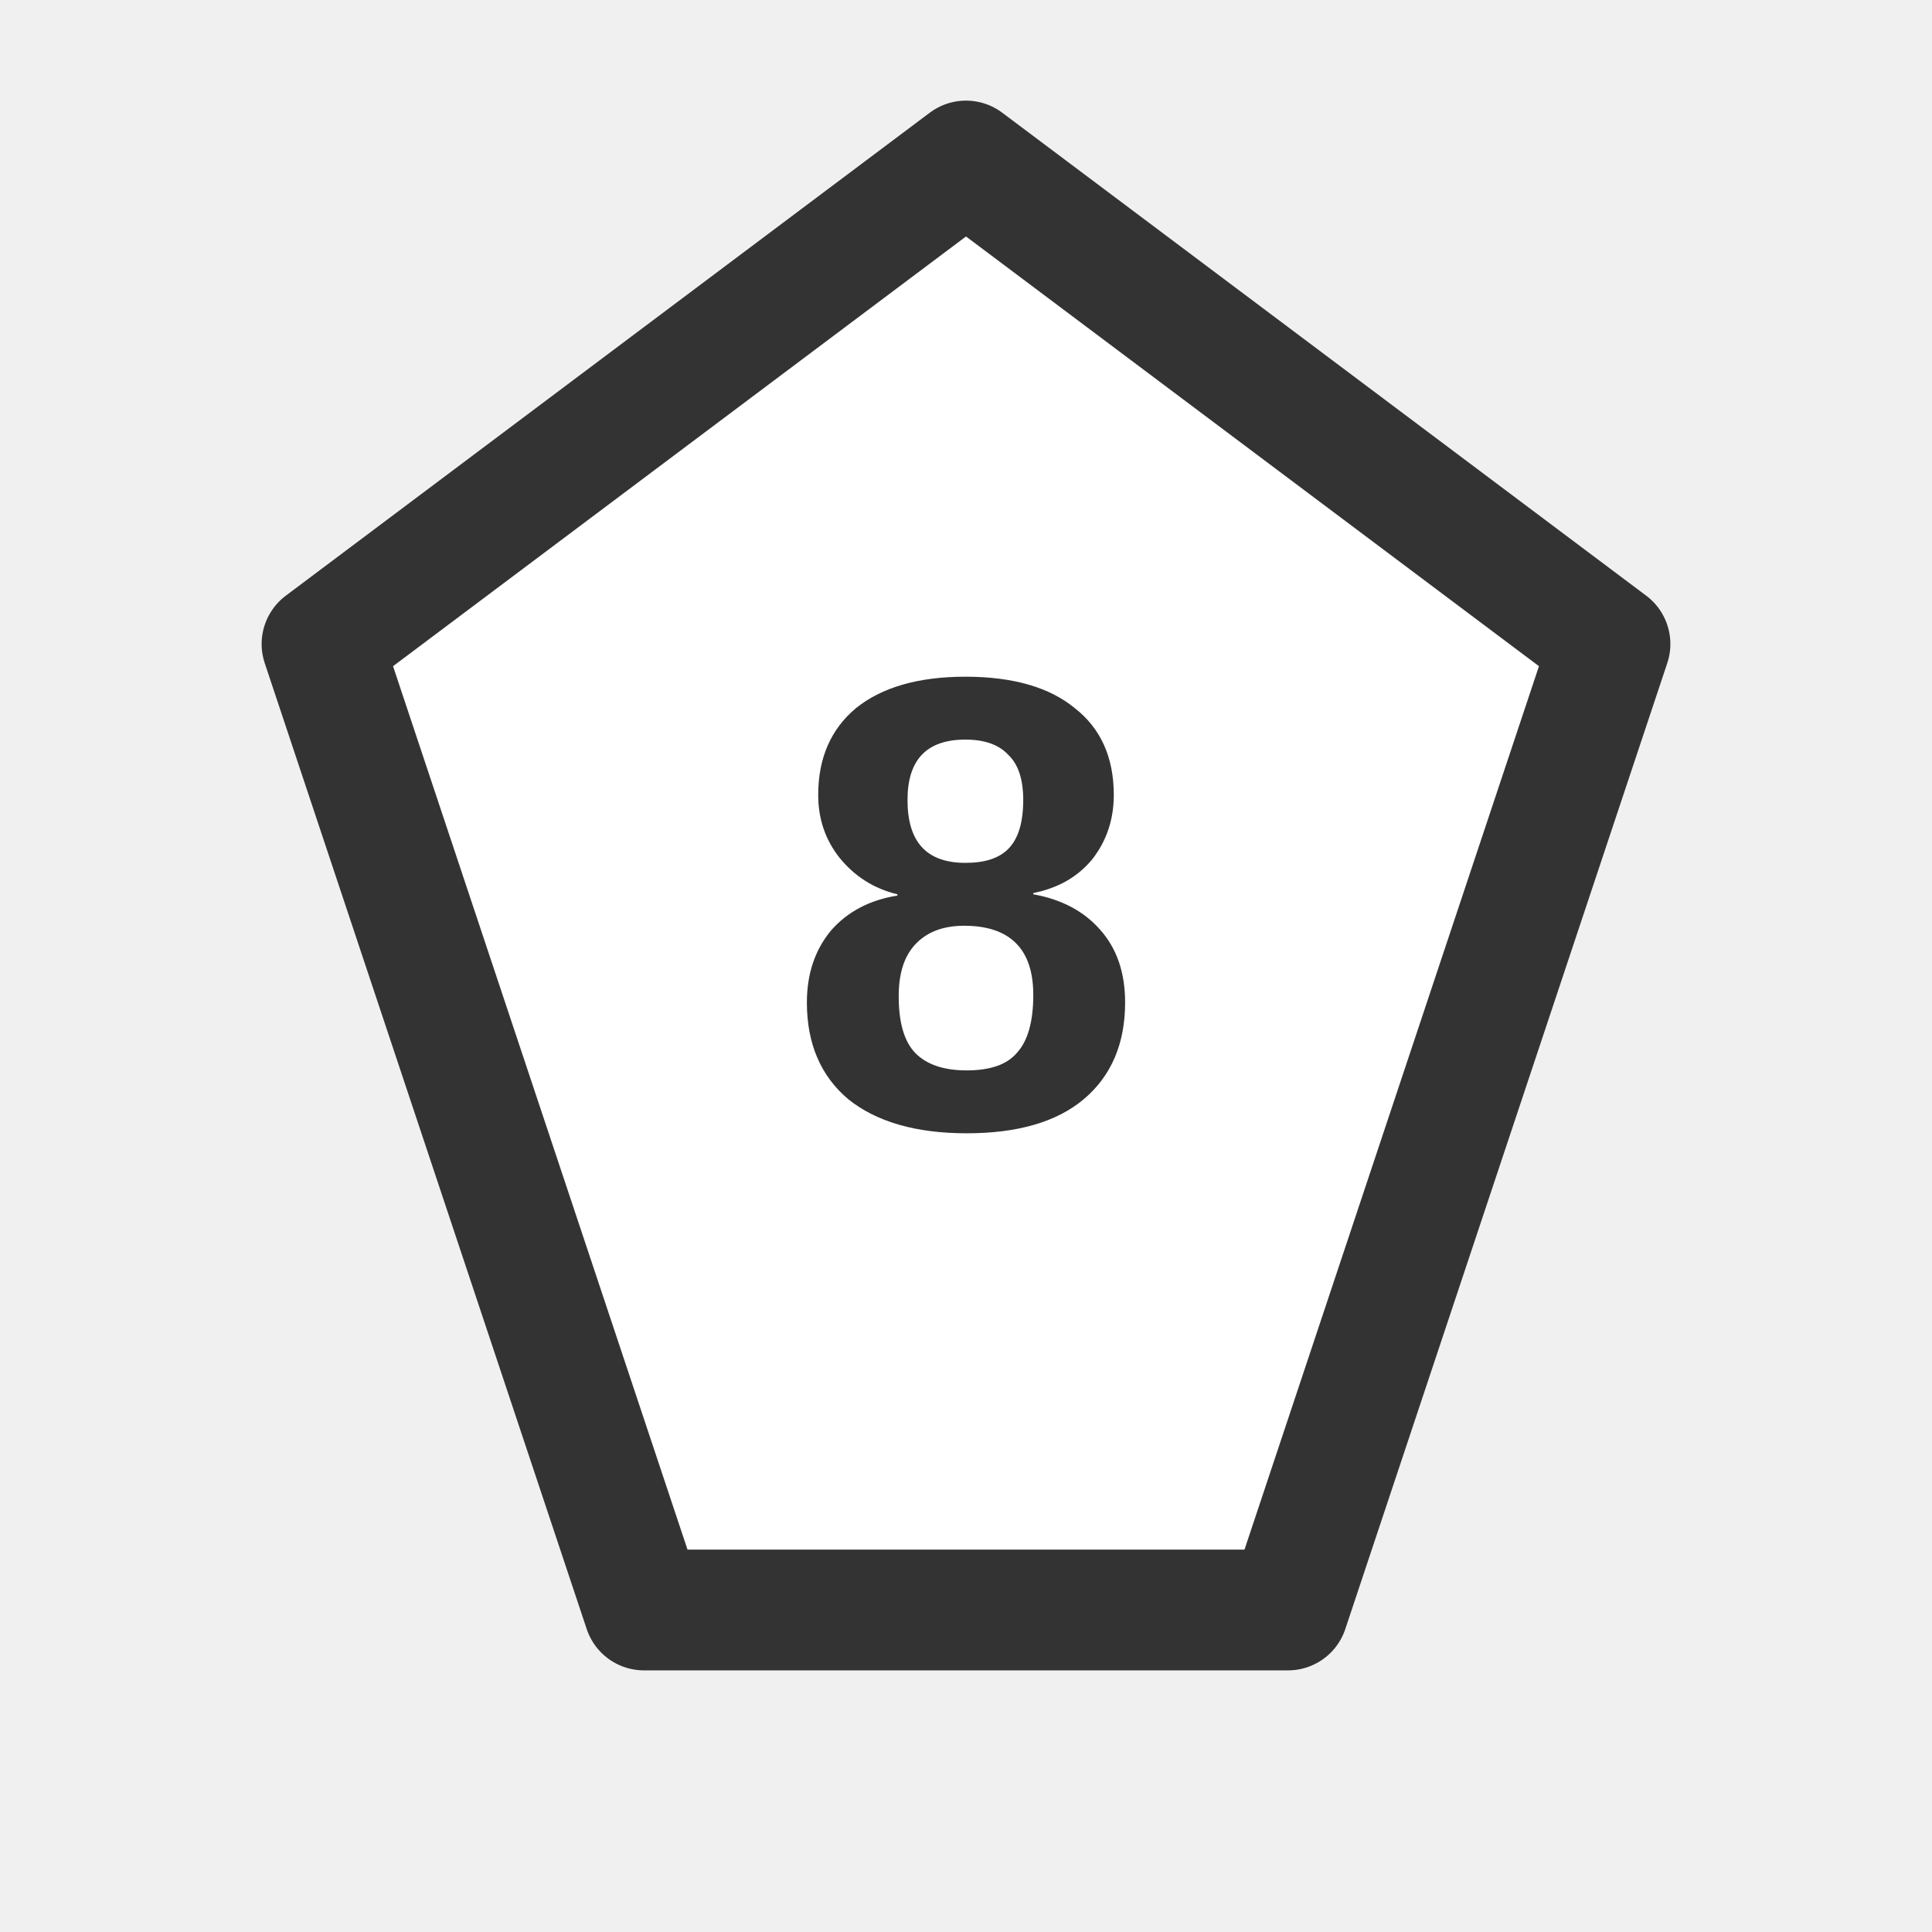
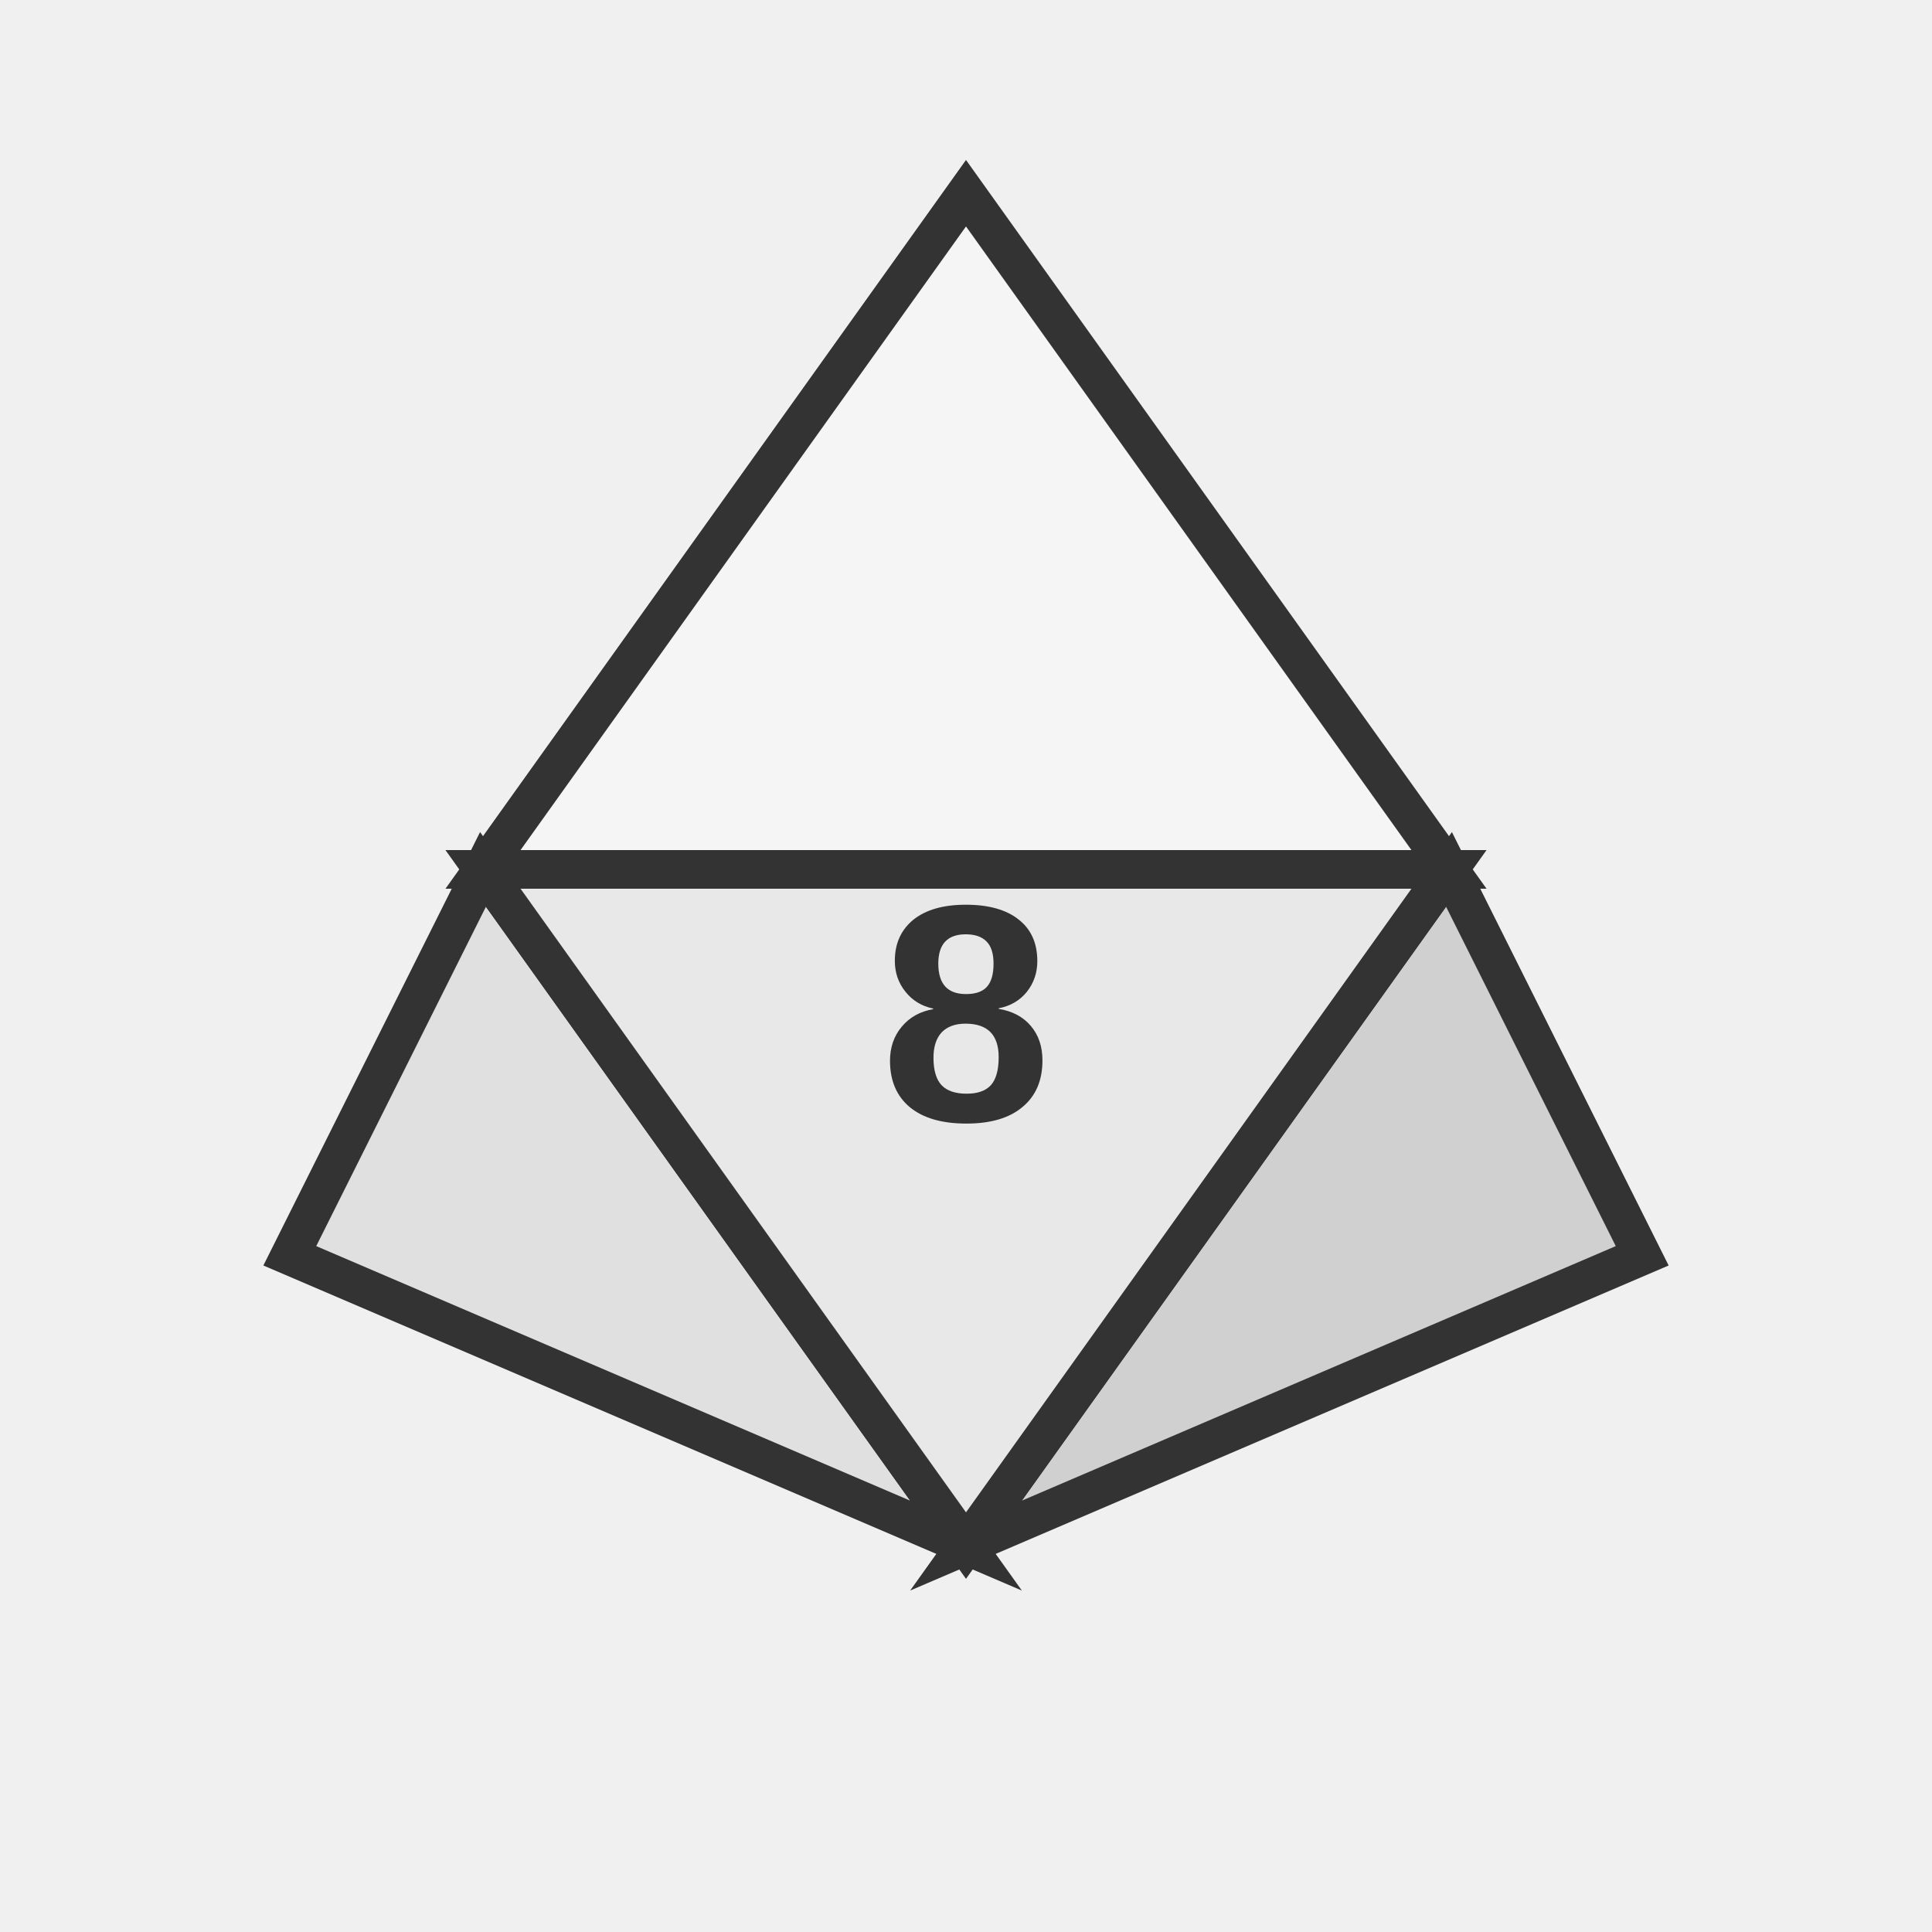
- <svg xmlns="http://www.w3.org/2000/svg" viewBox="0 0 24 24" width="24" height="24">
-   <path d="M12 2 L20 8 L16 20 L8 20 L4 8 Z" fill="#ffffff" stroke="#333333" stroke-width="1.5" stroke-linejoin="round" />
-   <text x="12" y="14" text-anchor="middle" font-family="Arial, sans-serif" font-size="8" font-weight="bold" fill="#333333">8</text>
+ <svg xmlns="http://www.w3.org/2000/svg" viewBox="0 0 100 100" width="100" height="100">
+   <polygon points="50,10 25,45 75,45" fill="#f5f5f5" stroke="#333" stroke-width="2" />
+   <polygon points="25,45 50,80 15,65" fill="#e0e0e0" stroke="#333" stroke-width="2" />
+   <polygon points="75,45 85,65 50,80" fill="#d0d0d0" stroke="#333" stroke-width="2" />
+   <polygon points="25,45 75,45 50,80" fill="#e8e8e8" stroke="#333" stroke-width="2" />
+   <text x="50" y="58" text-anchor="middle" font-family="Arial, sans-serif" font-size="16" font-weight="bold" fill="#333">8</text>
</svg>
